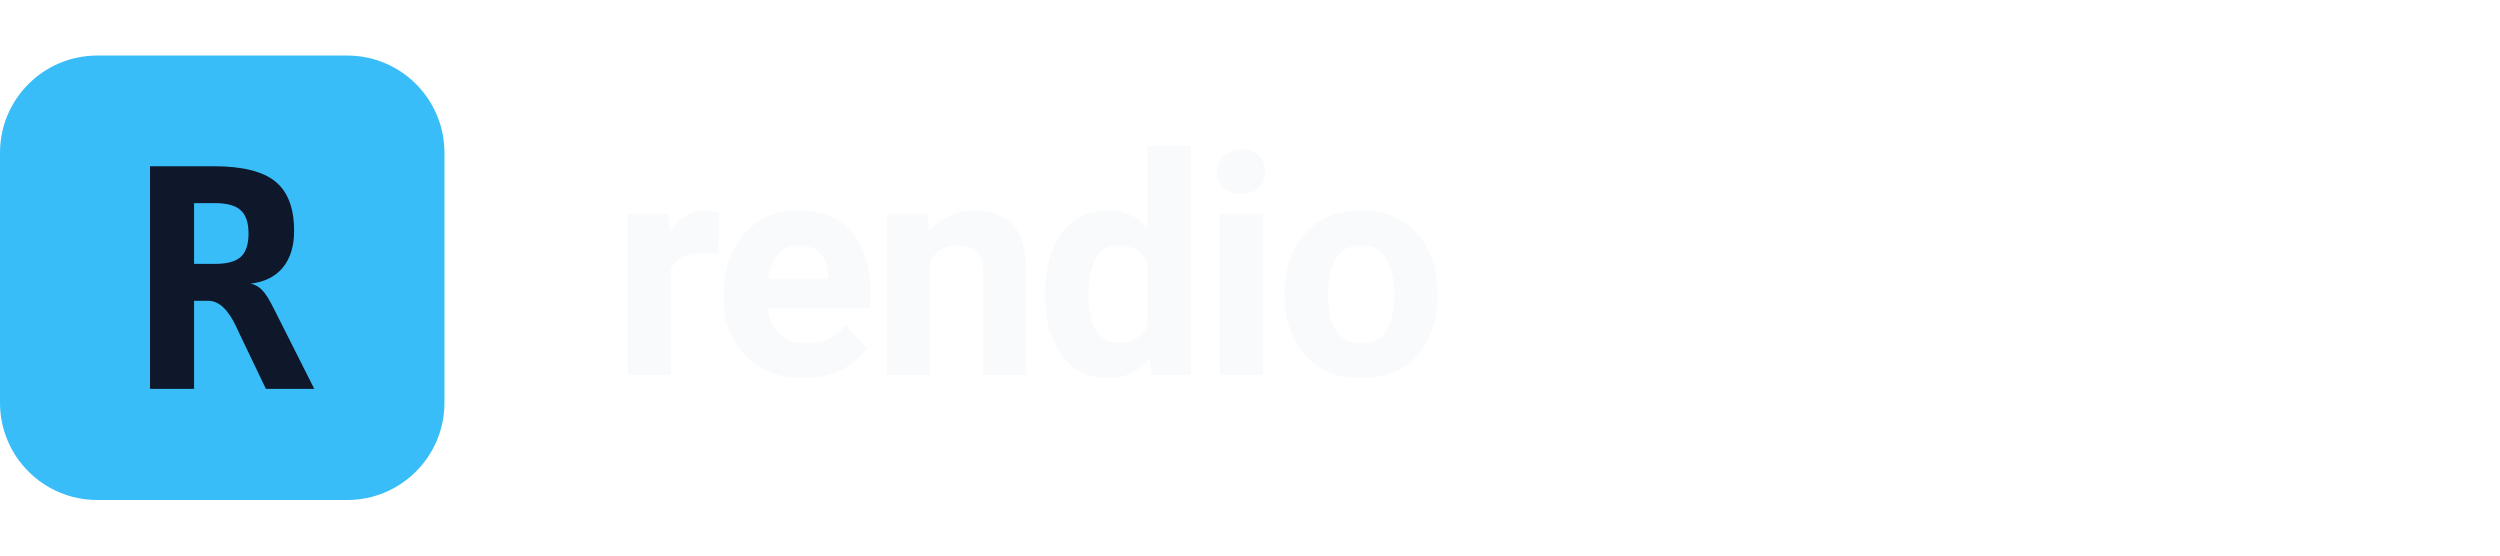
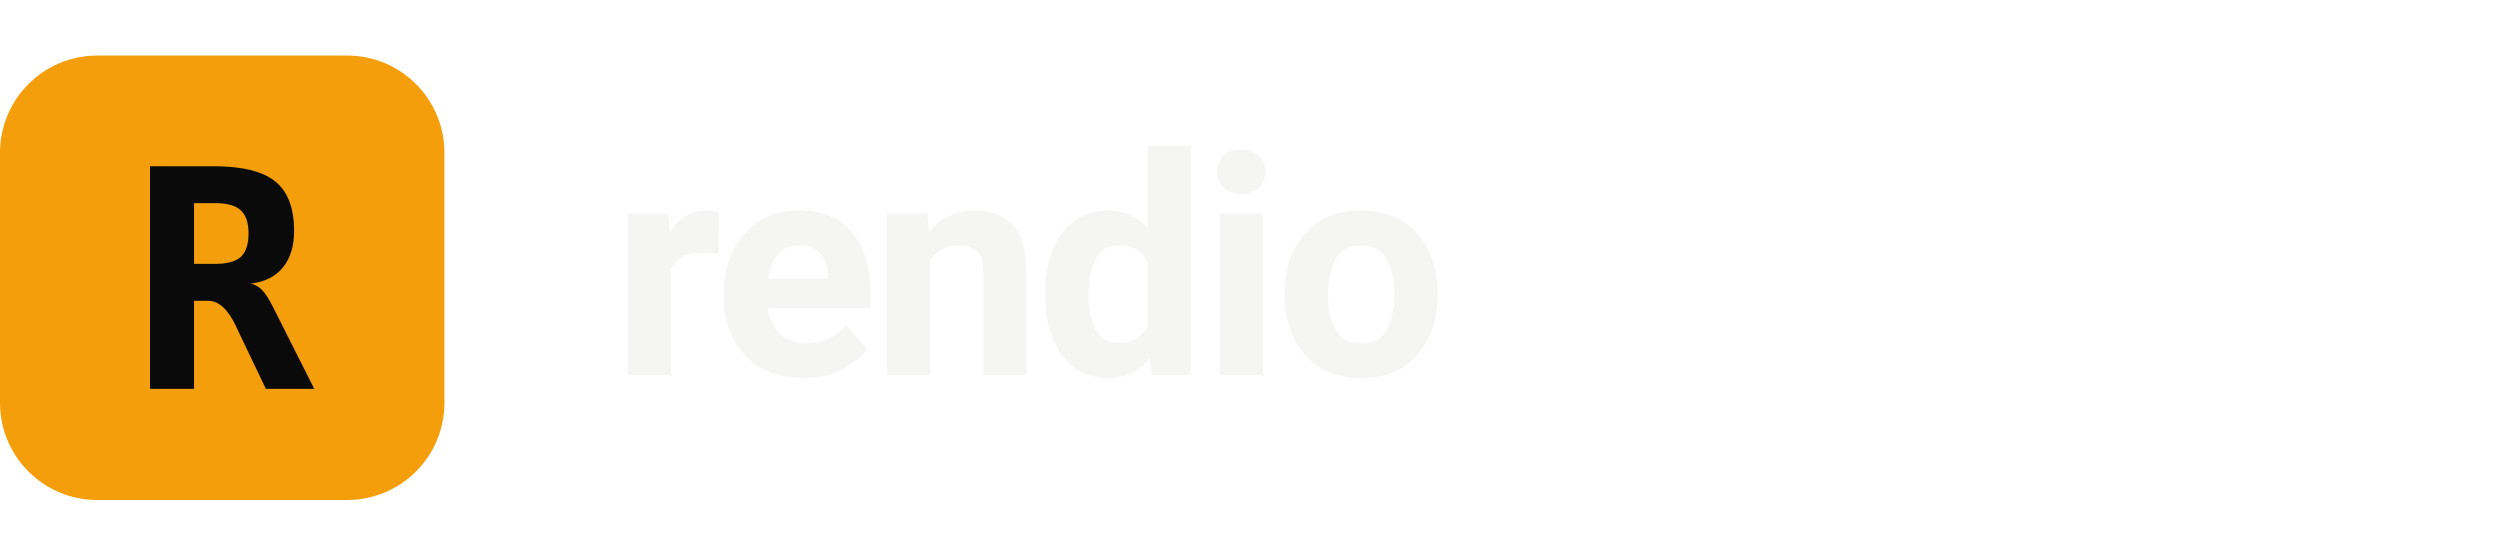
<svg xmlns="http://www.w3.org/2000/svg" viewBox="0 0 180 40" width="180" height="40">
-   <rect x="0" y="4" width="32" height="32" rx="7" fill="#38BDF8" />
-   <text x="16" y="28" font-family="ui-monospace, SFMono-Regular, Menlo, monospace" font-size="22" font-weight="700" fill="#0F172A" text-anchor="middle">R</text>
-   <text x="44" y="27" font-family="system-ui, -apple-system, 'Segoe UI', Roboto, sans-serif" font-size="22" font-weight="700" fill="#F8FAFC" letter-spacing="-0.5">rendio</text>
+   <rect x="0" y="4" width="32" height="32" rx="7" fill="#f59e0b" />
+   <text x="16" y="28" font-family="ui-monospace, SFMono-Regular, Menlo, monospace" font-size="22" font-weight="700" fill="#0a0a0a" text-anchor="middle">R</text>
+   <text x="44" y="27" font-family="system-ui, -apple-system, 'Segoe UI', Roboto, sans-serif" font-size="22" font-weight="700" fill="#f5f5f4" letter-spacing="-0.5">rendio</text>
</svg>
